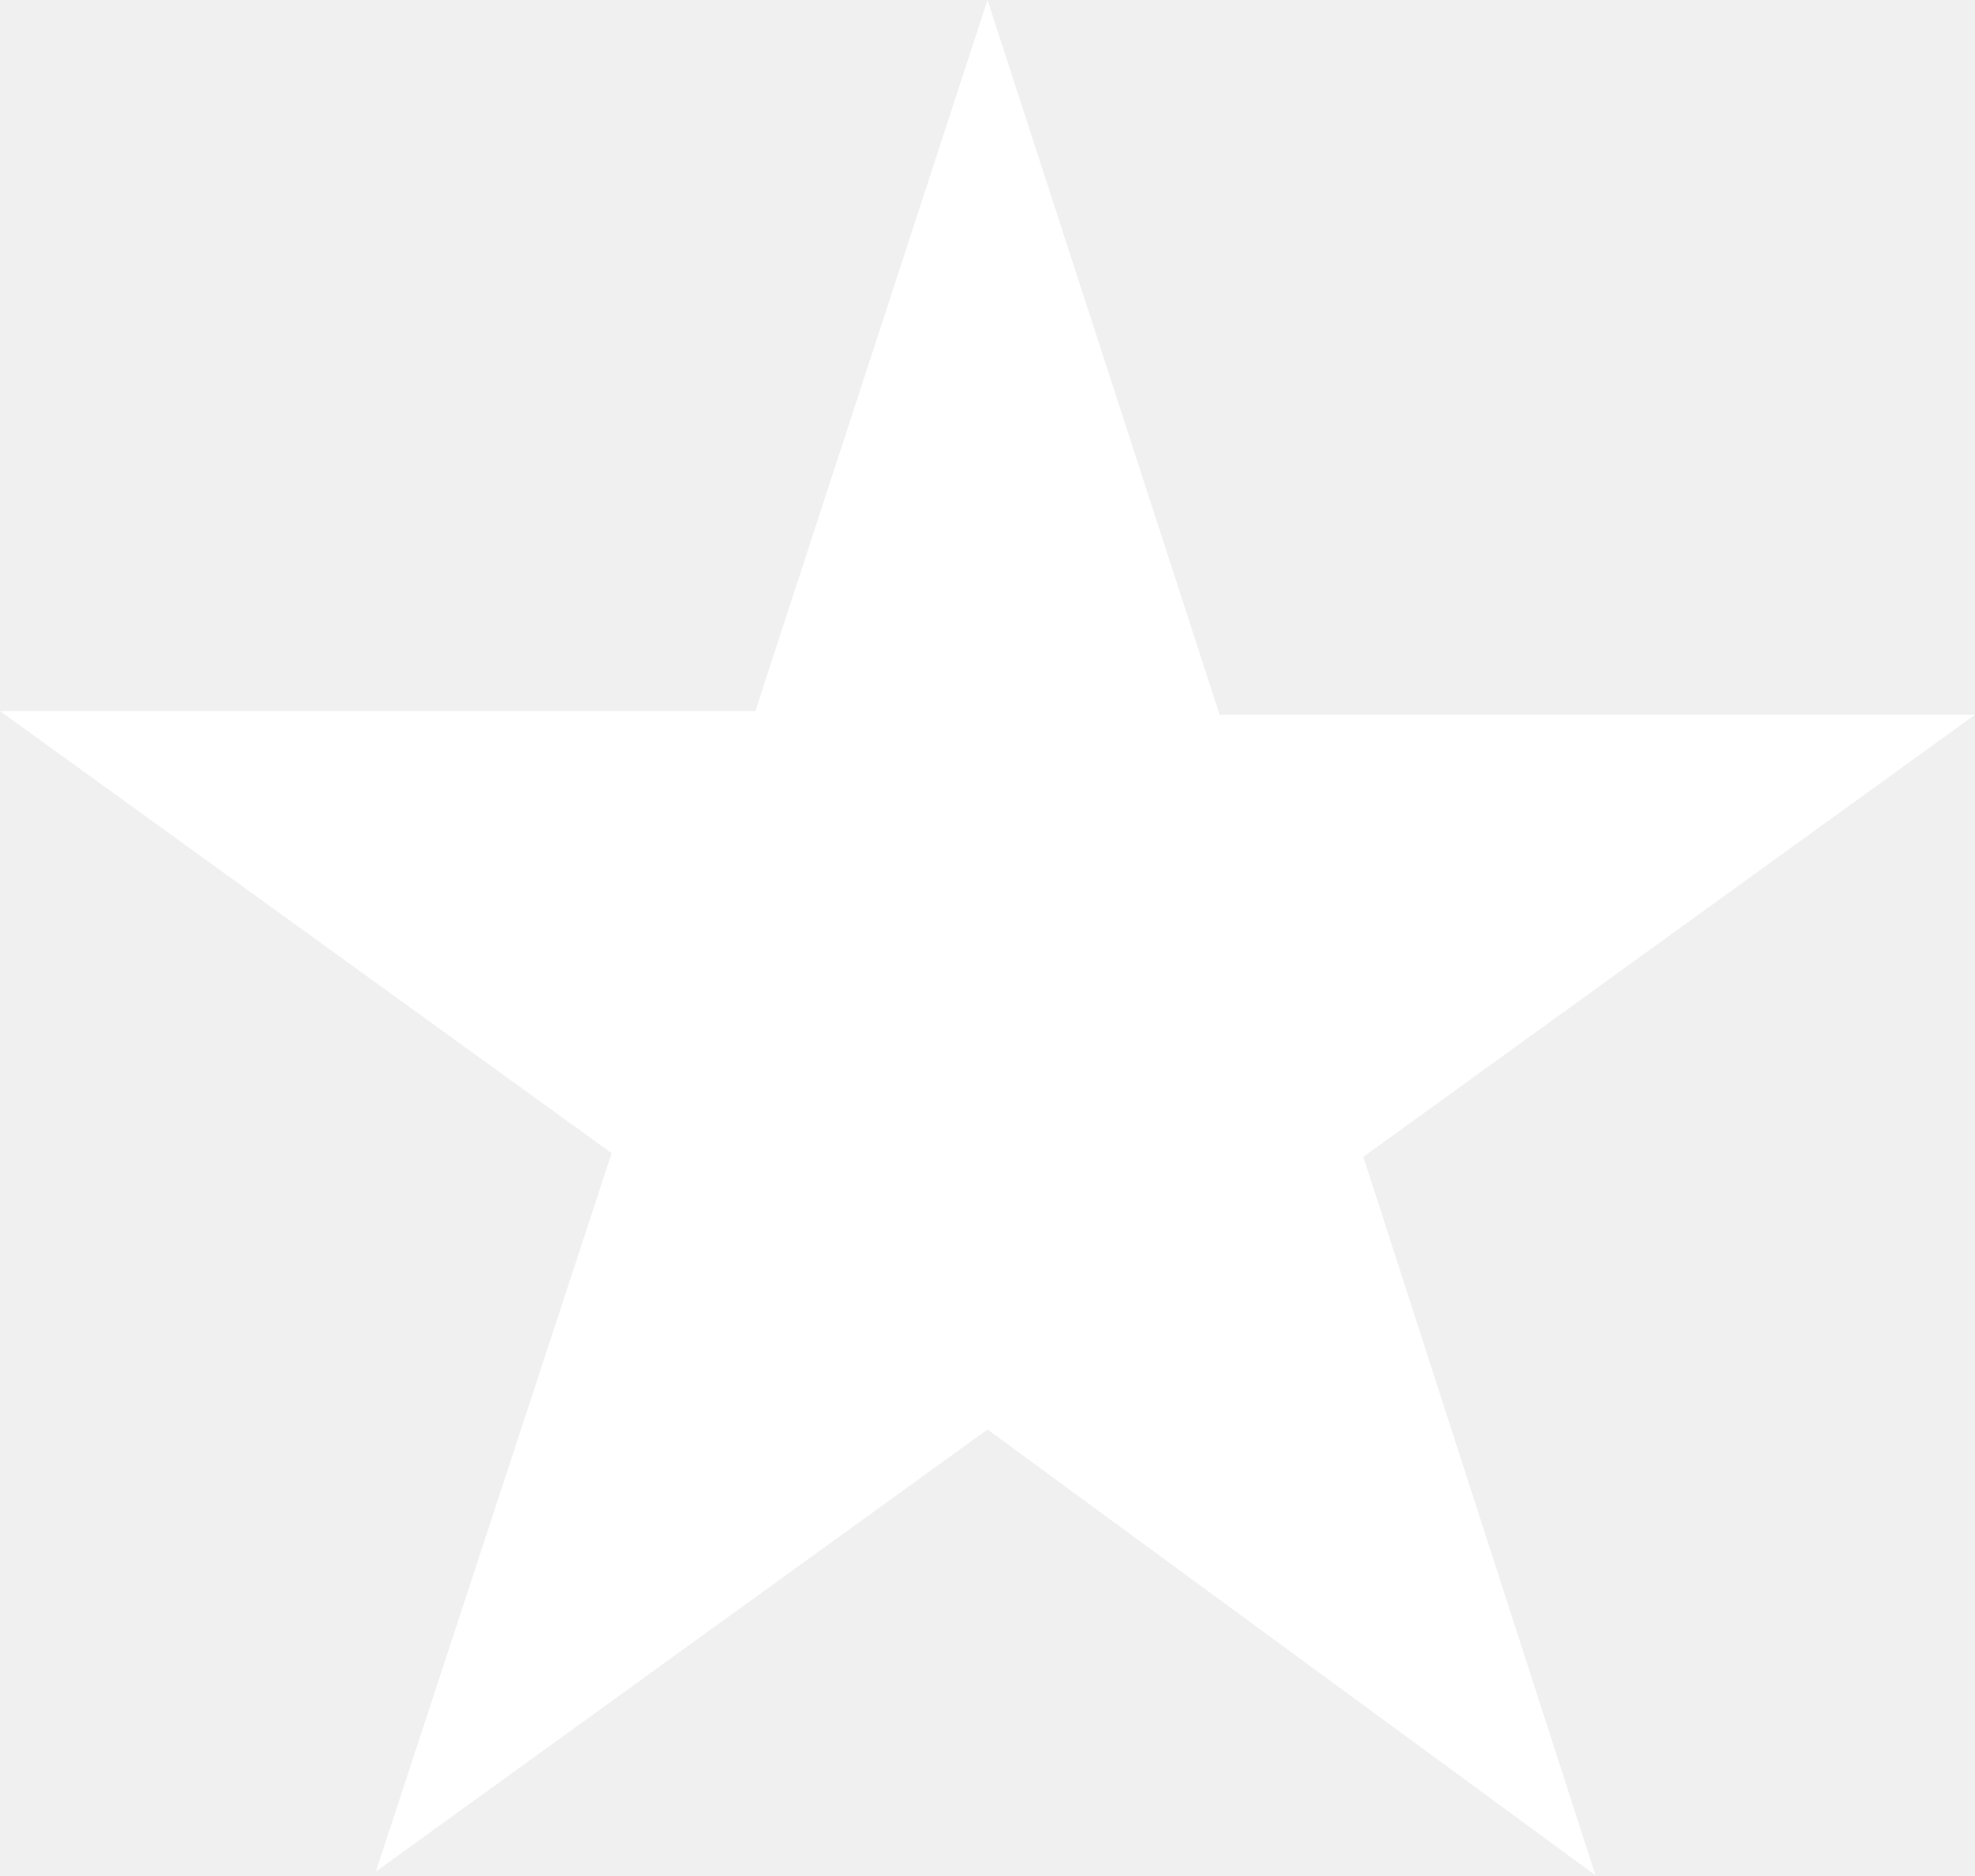
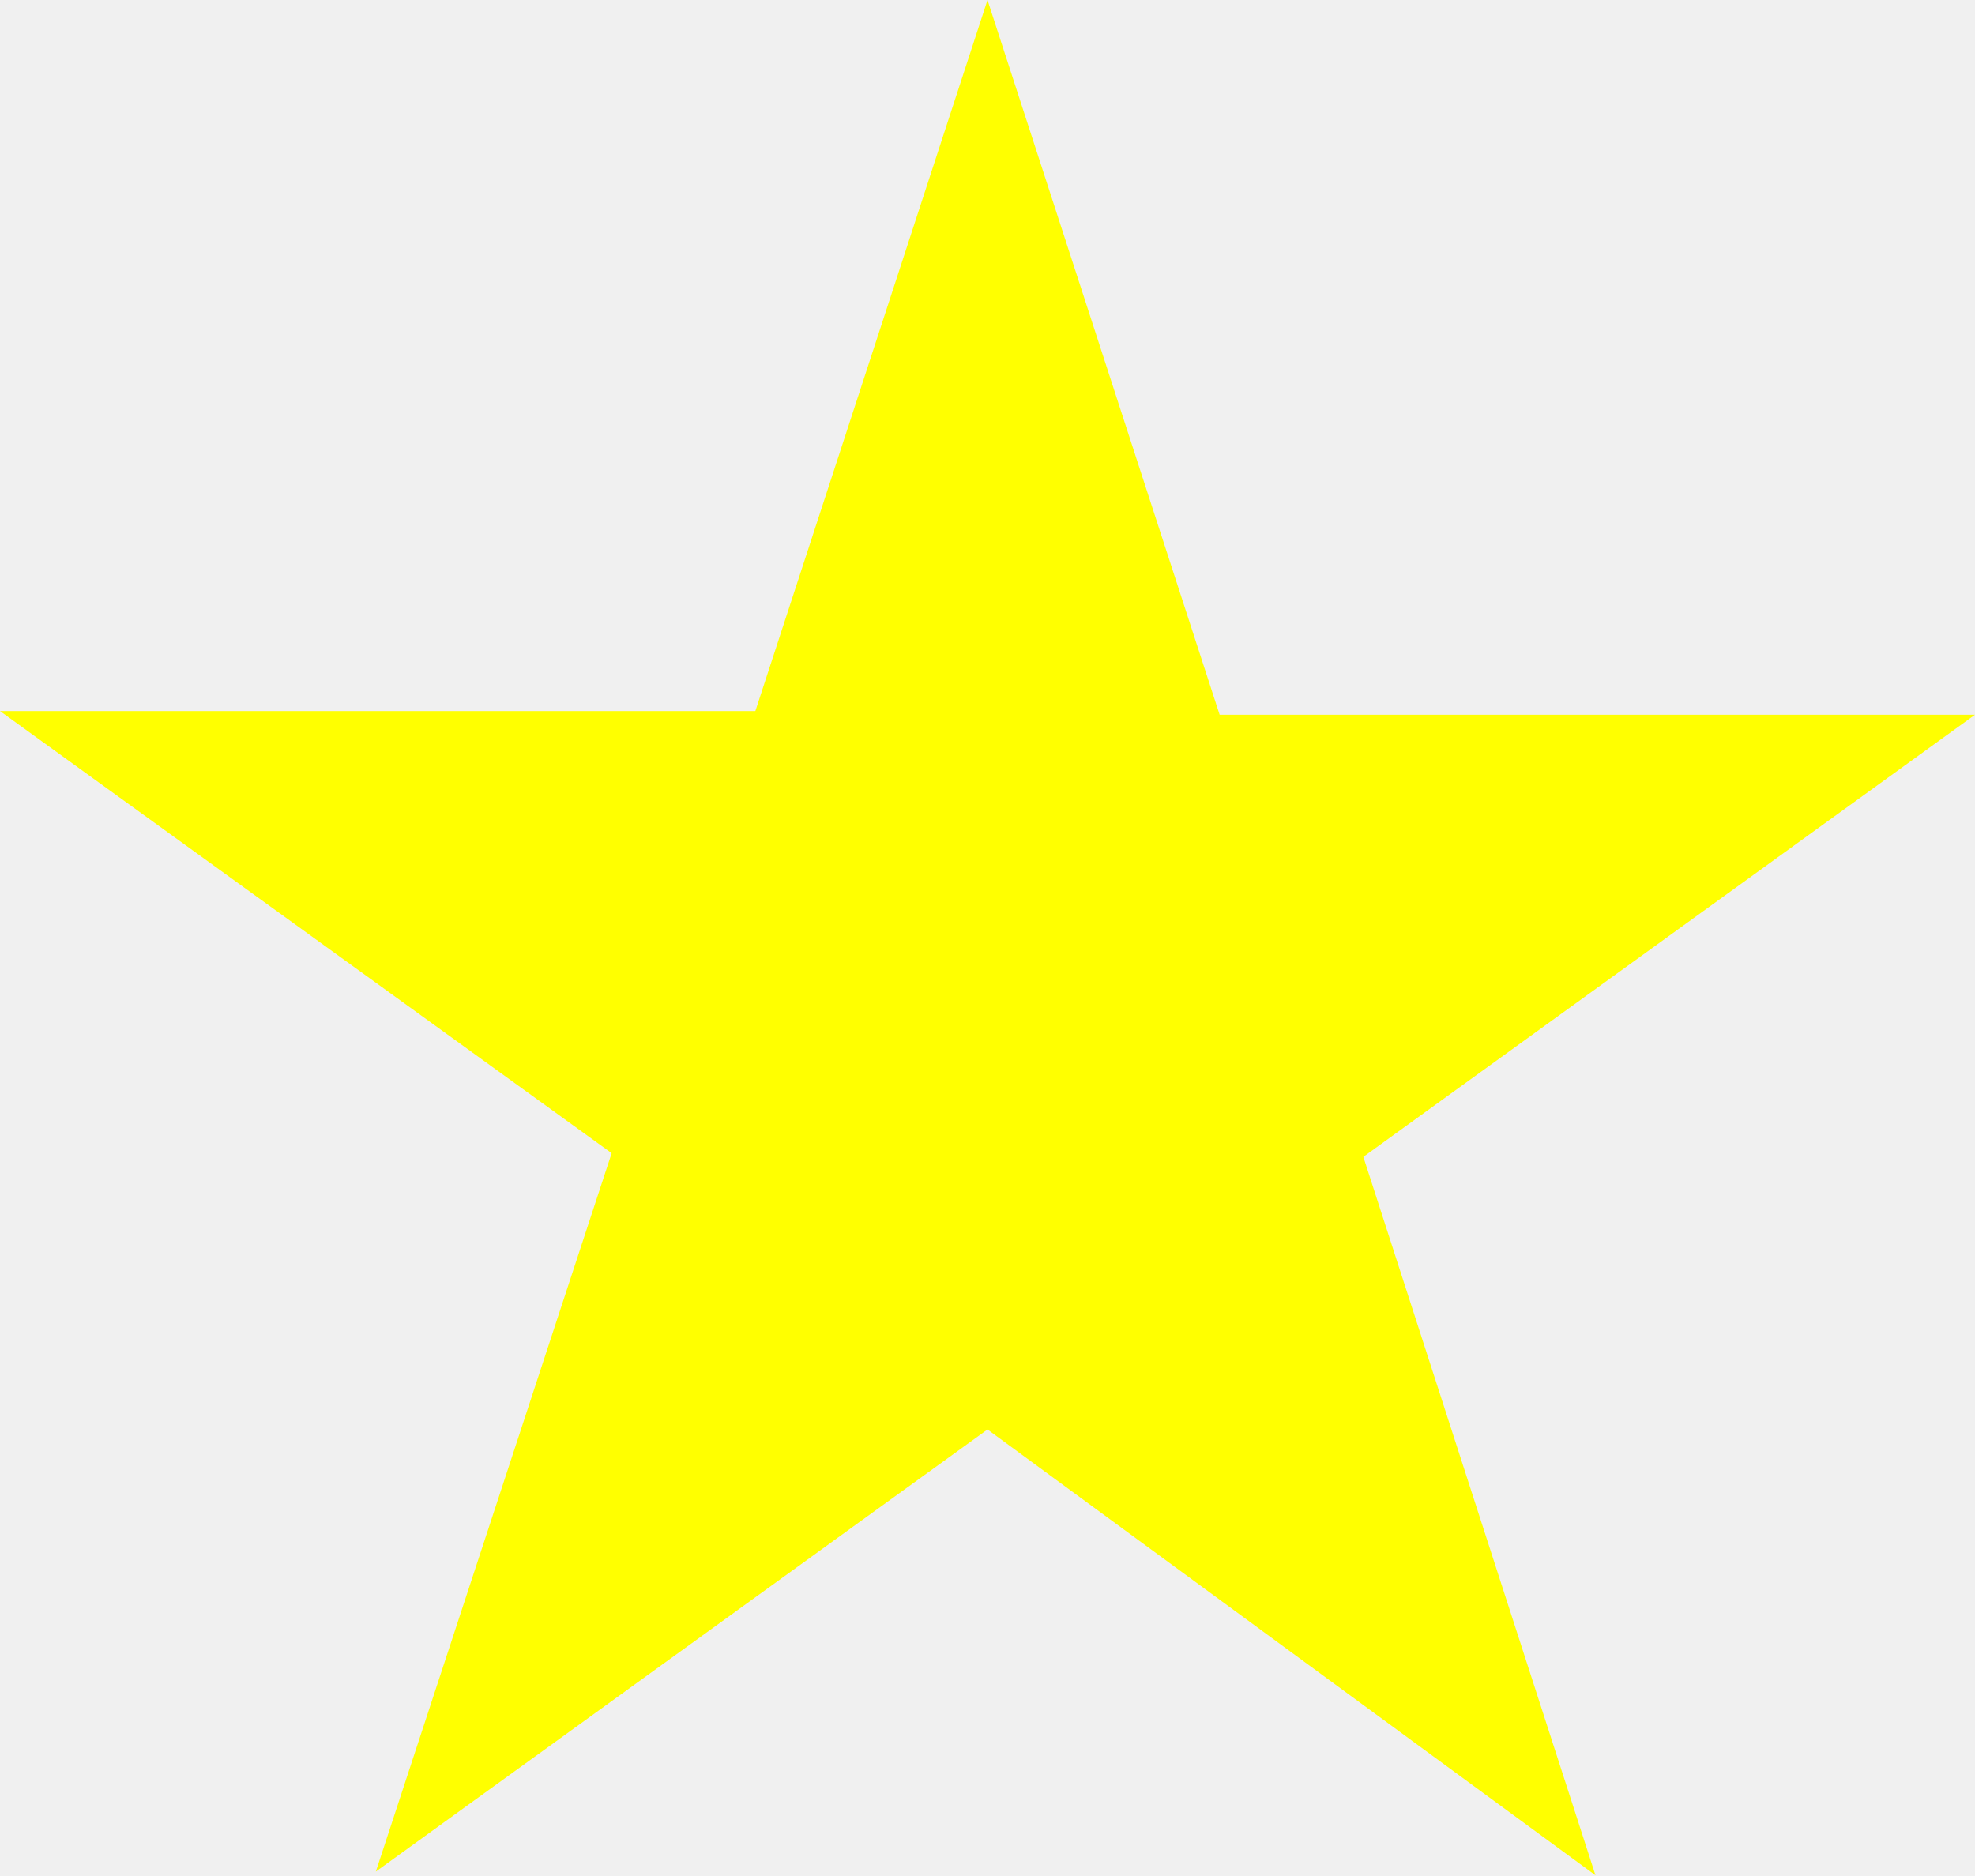
<svg xmlns="http://www.w3.org/2000/svg" version="1.1" id="star" x="0px" y="0px" viewBox="0 0 53.6 50.9" style="enable-background:new 0 0 53.6 50.9;" xml:space="preserve">
  <style type="text/css">
- 	.st0{fill:#FFFFFF;}
+ 	.st0{fill:yellow;}
</style>
  <g>
    <path class="st0" d="M26.8,0l6.3,19.4h20.5L37,31.4l6.3,19.5L26.8,38.8l-16.6,12l6.4-19.5L0,19.3h20.5L26.8,0z" />
  </g>
</svg>
